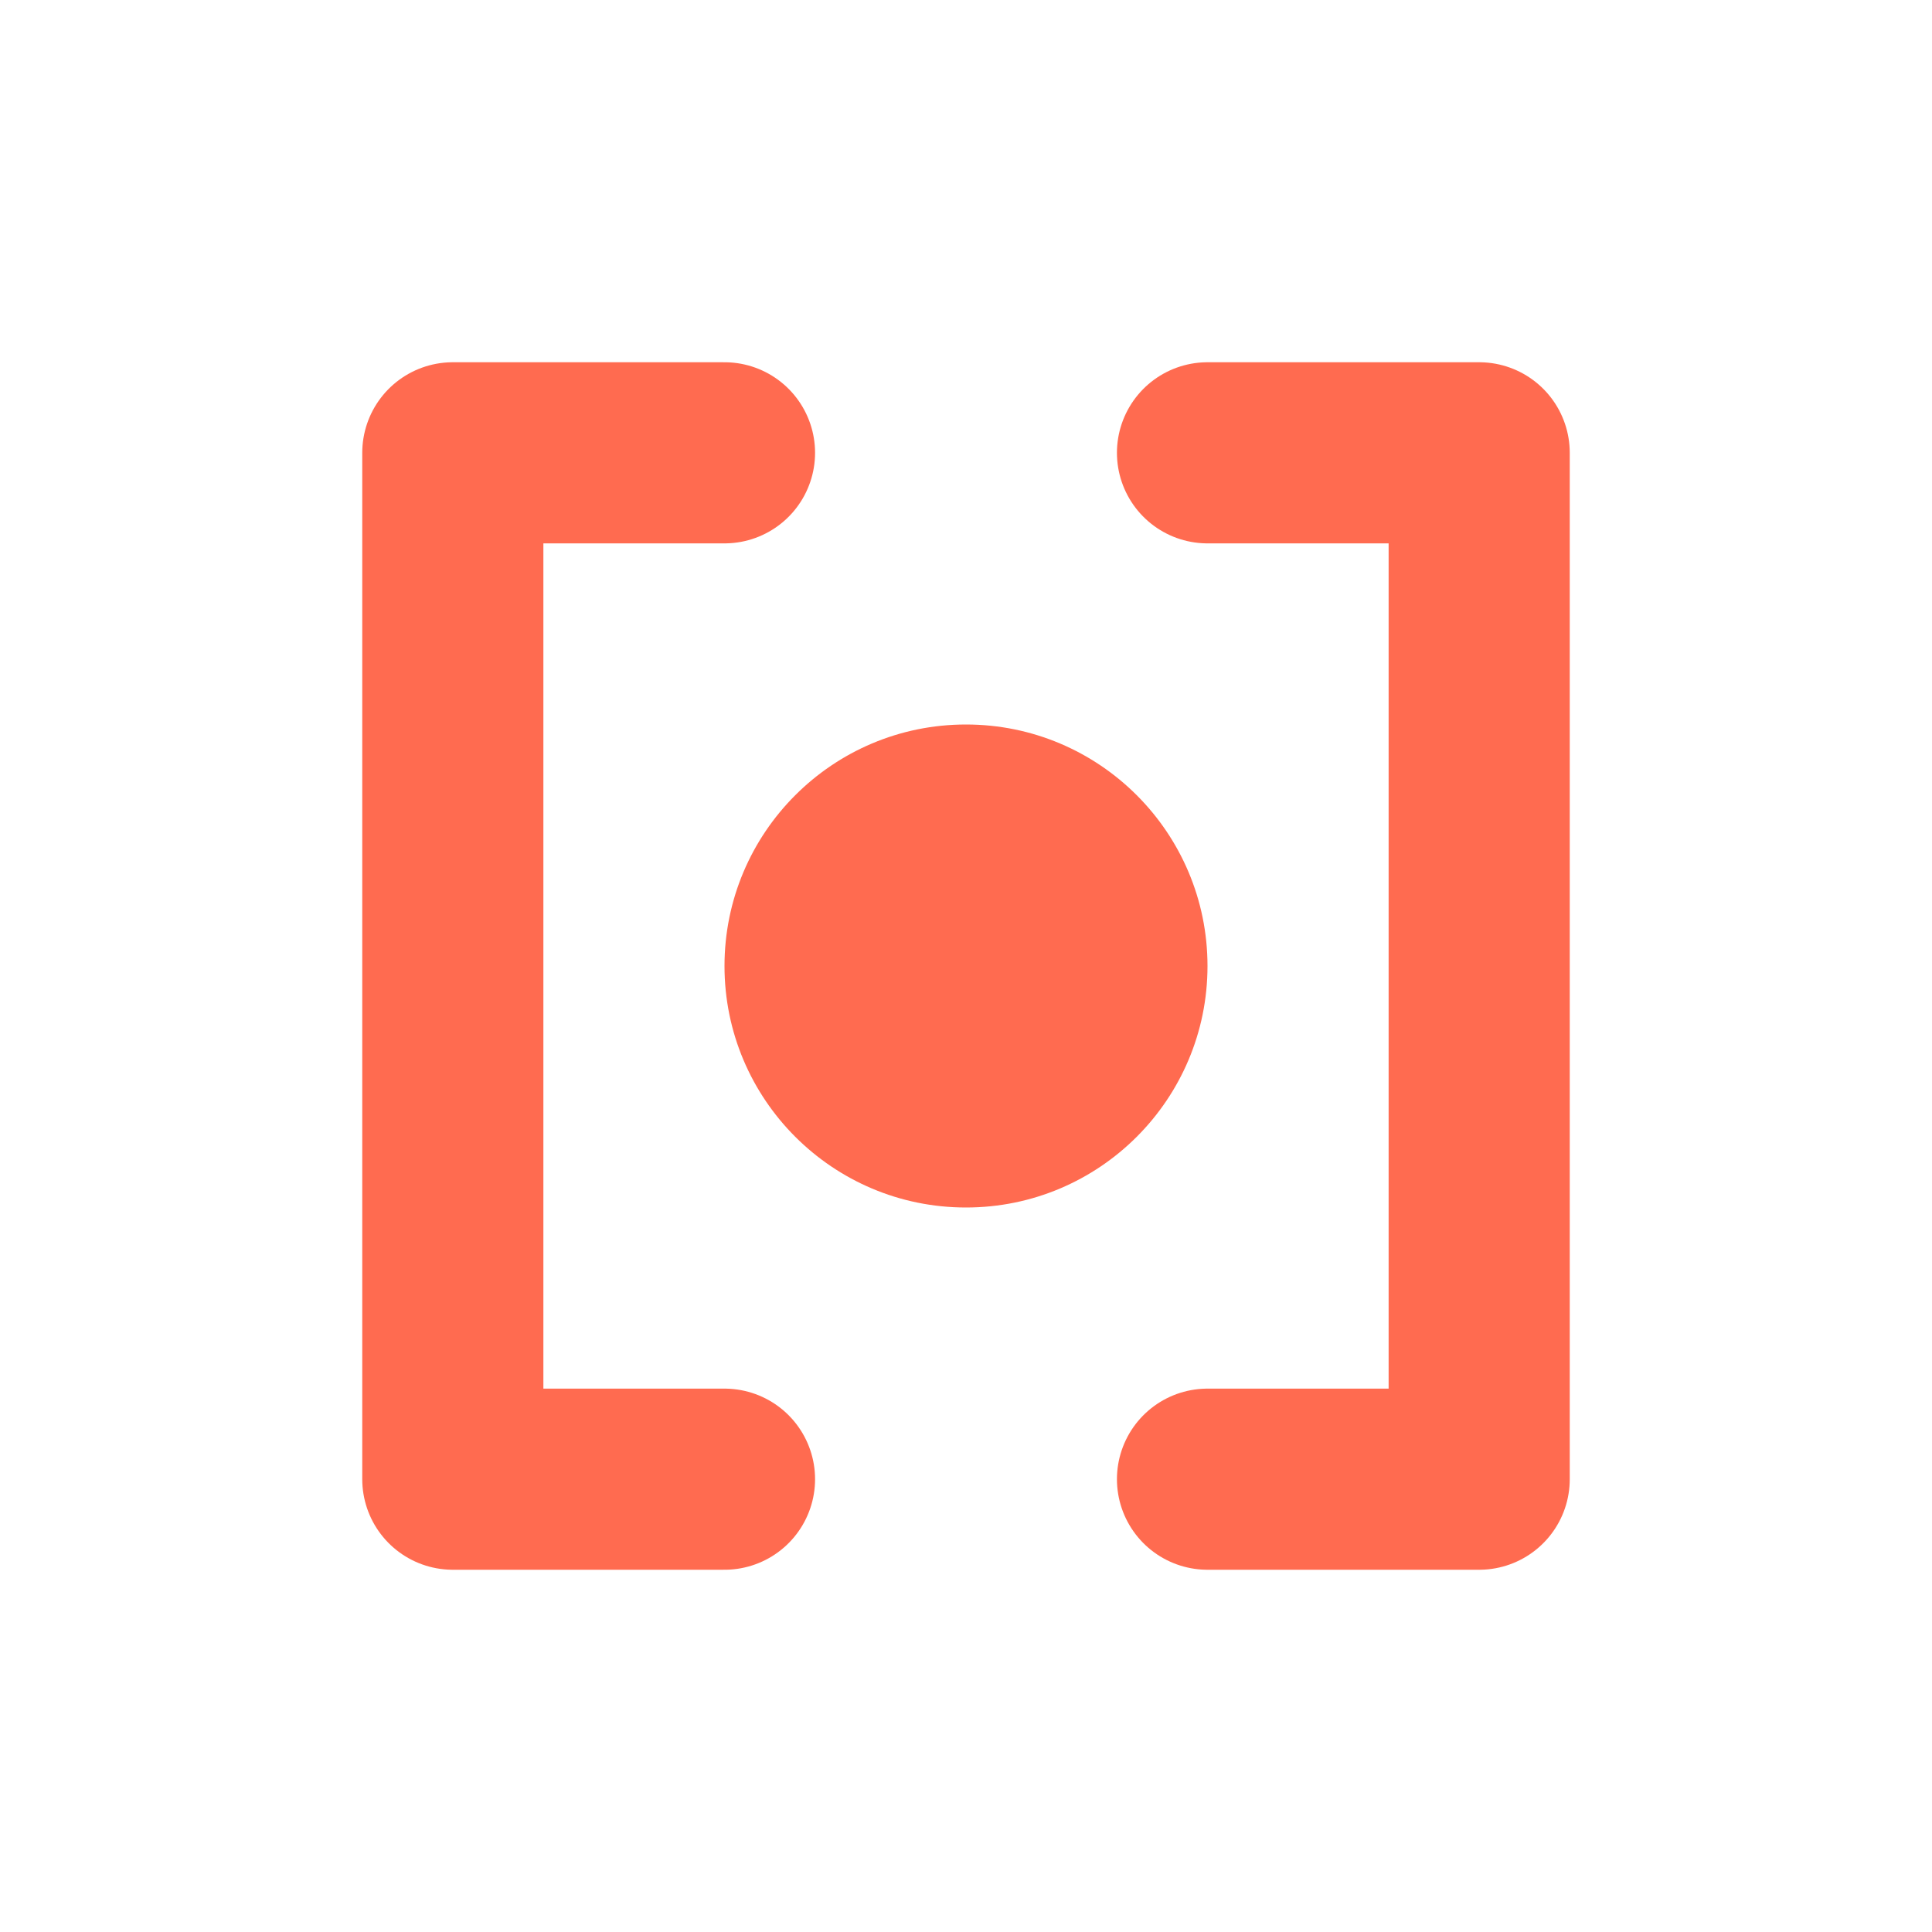
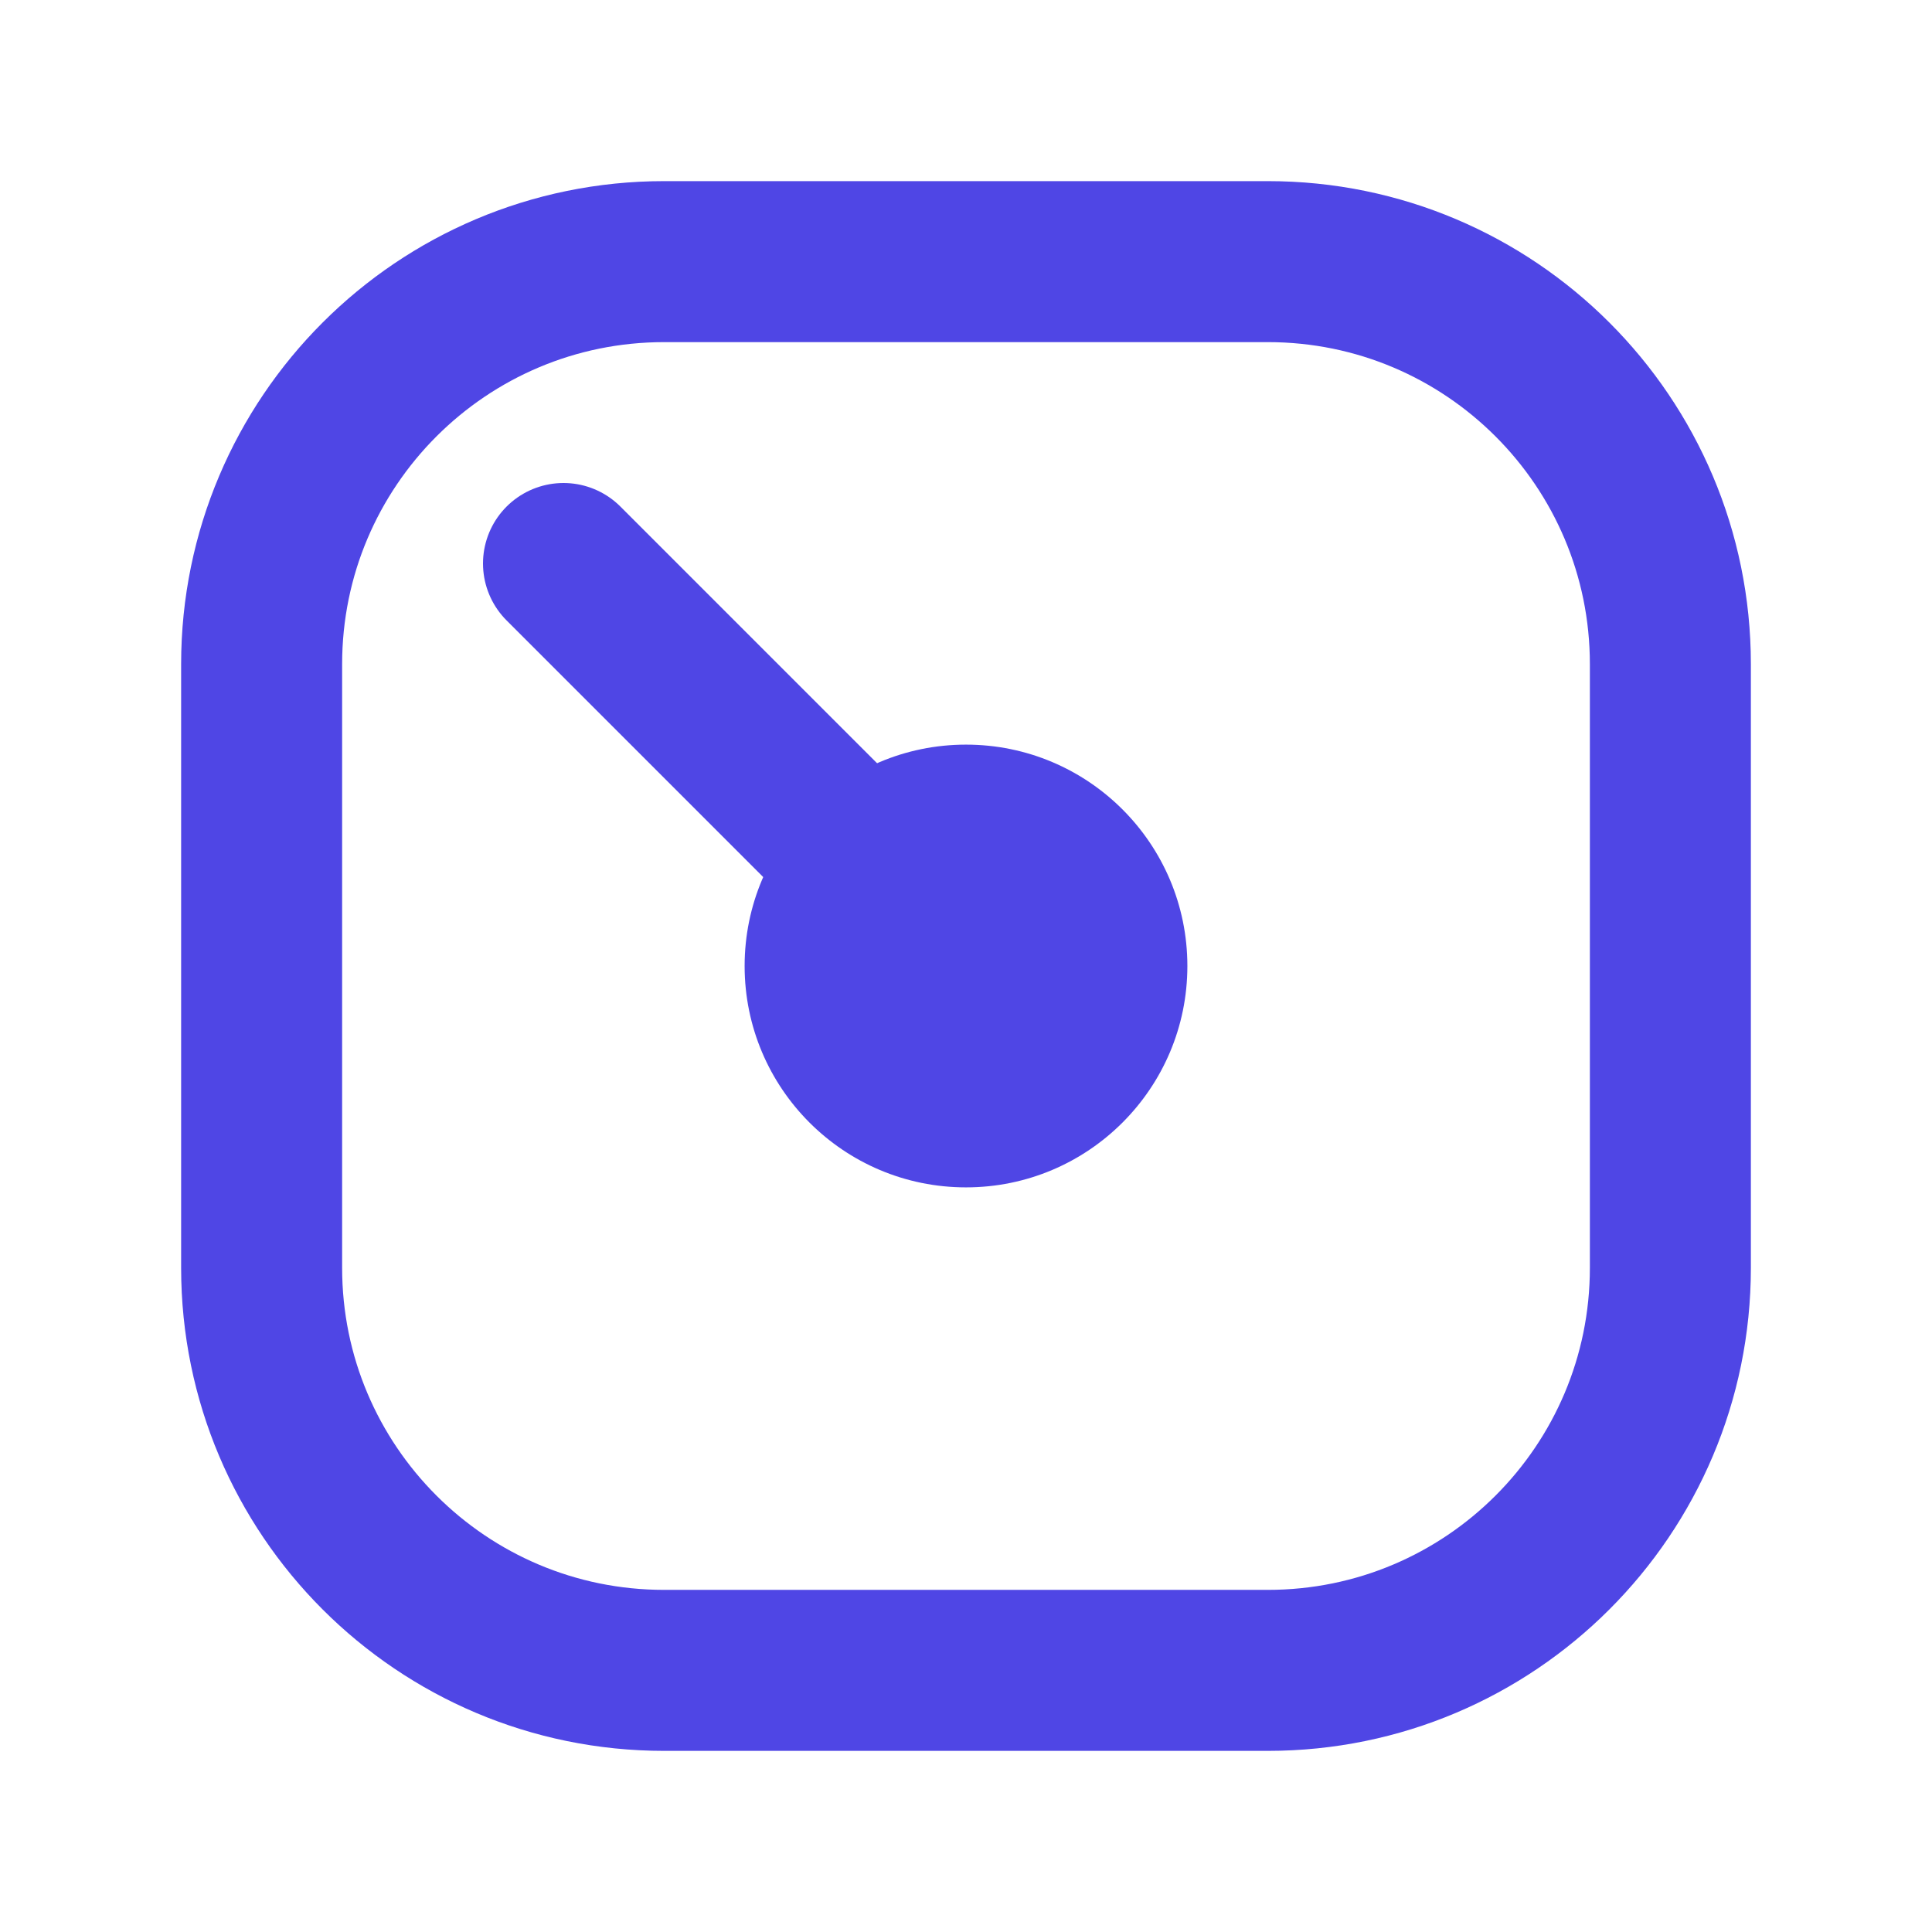
- <svg xmlns="http://www.w3.org/2000/svg" width="64" height="64" viewBox="0 0 64 64" role="img" aria-label="oma">
-   <g fill="none" stroke="#FF6B50" stroke-width="6" stroke-linecap="round" stroke-linejoin="round">
-     <path d="M24 15 H15 V49 H24" />
-     <path d="M40 15 H49 V49 H40" />
-   </g>
-   <circle cx="32" cy="32" r="8" fill="#FF6B50" />
+ <svg xmlns="http://www.w3.org/2000/svg" width="24" height="24" viewBox="0 0 24 24" fill="none" role="img" aria-label="oma">
+   <rect x="3.25" y="3.25" width="17.5" height="17.5" rx="5" stroke="#4f46e5" stroke-width="2" />
+   <path d="M7 7 11 11" stroke="#4f46e5" stroke-width="2" stroke-linecap="round" />
+   <circle cx="12" cy="12" r="2.75" fill="#4f46e5" />
</svg>
